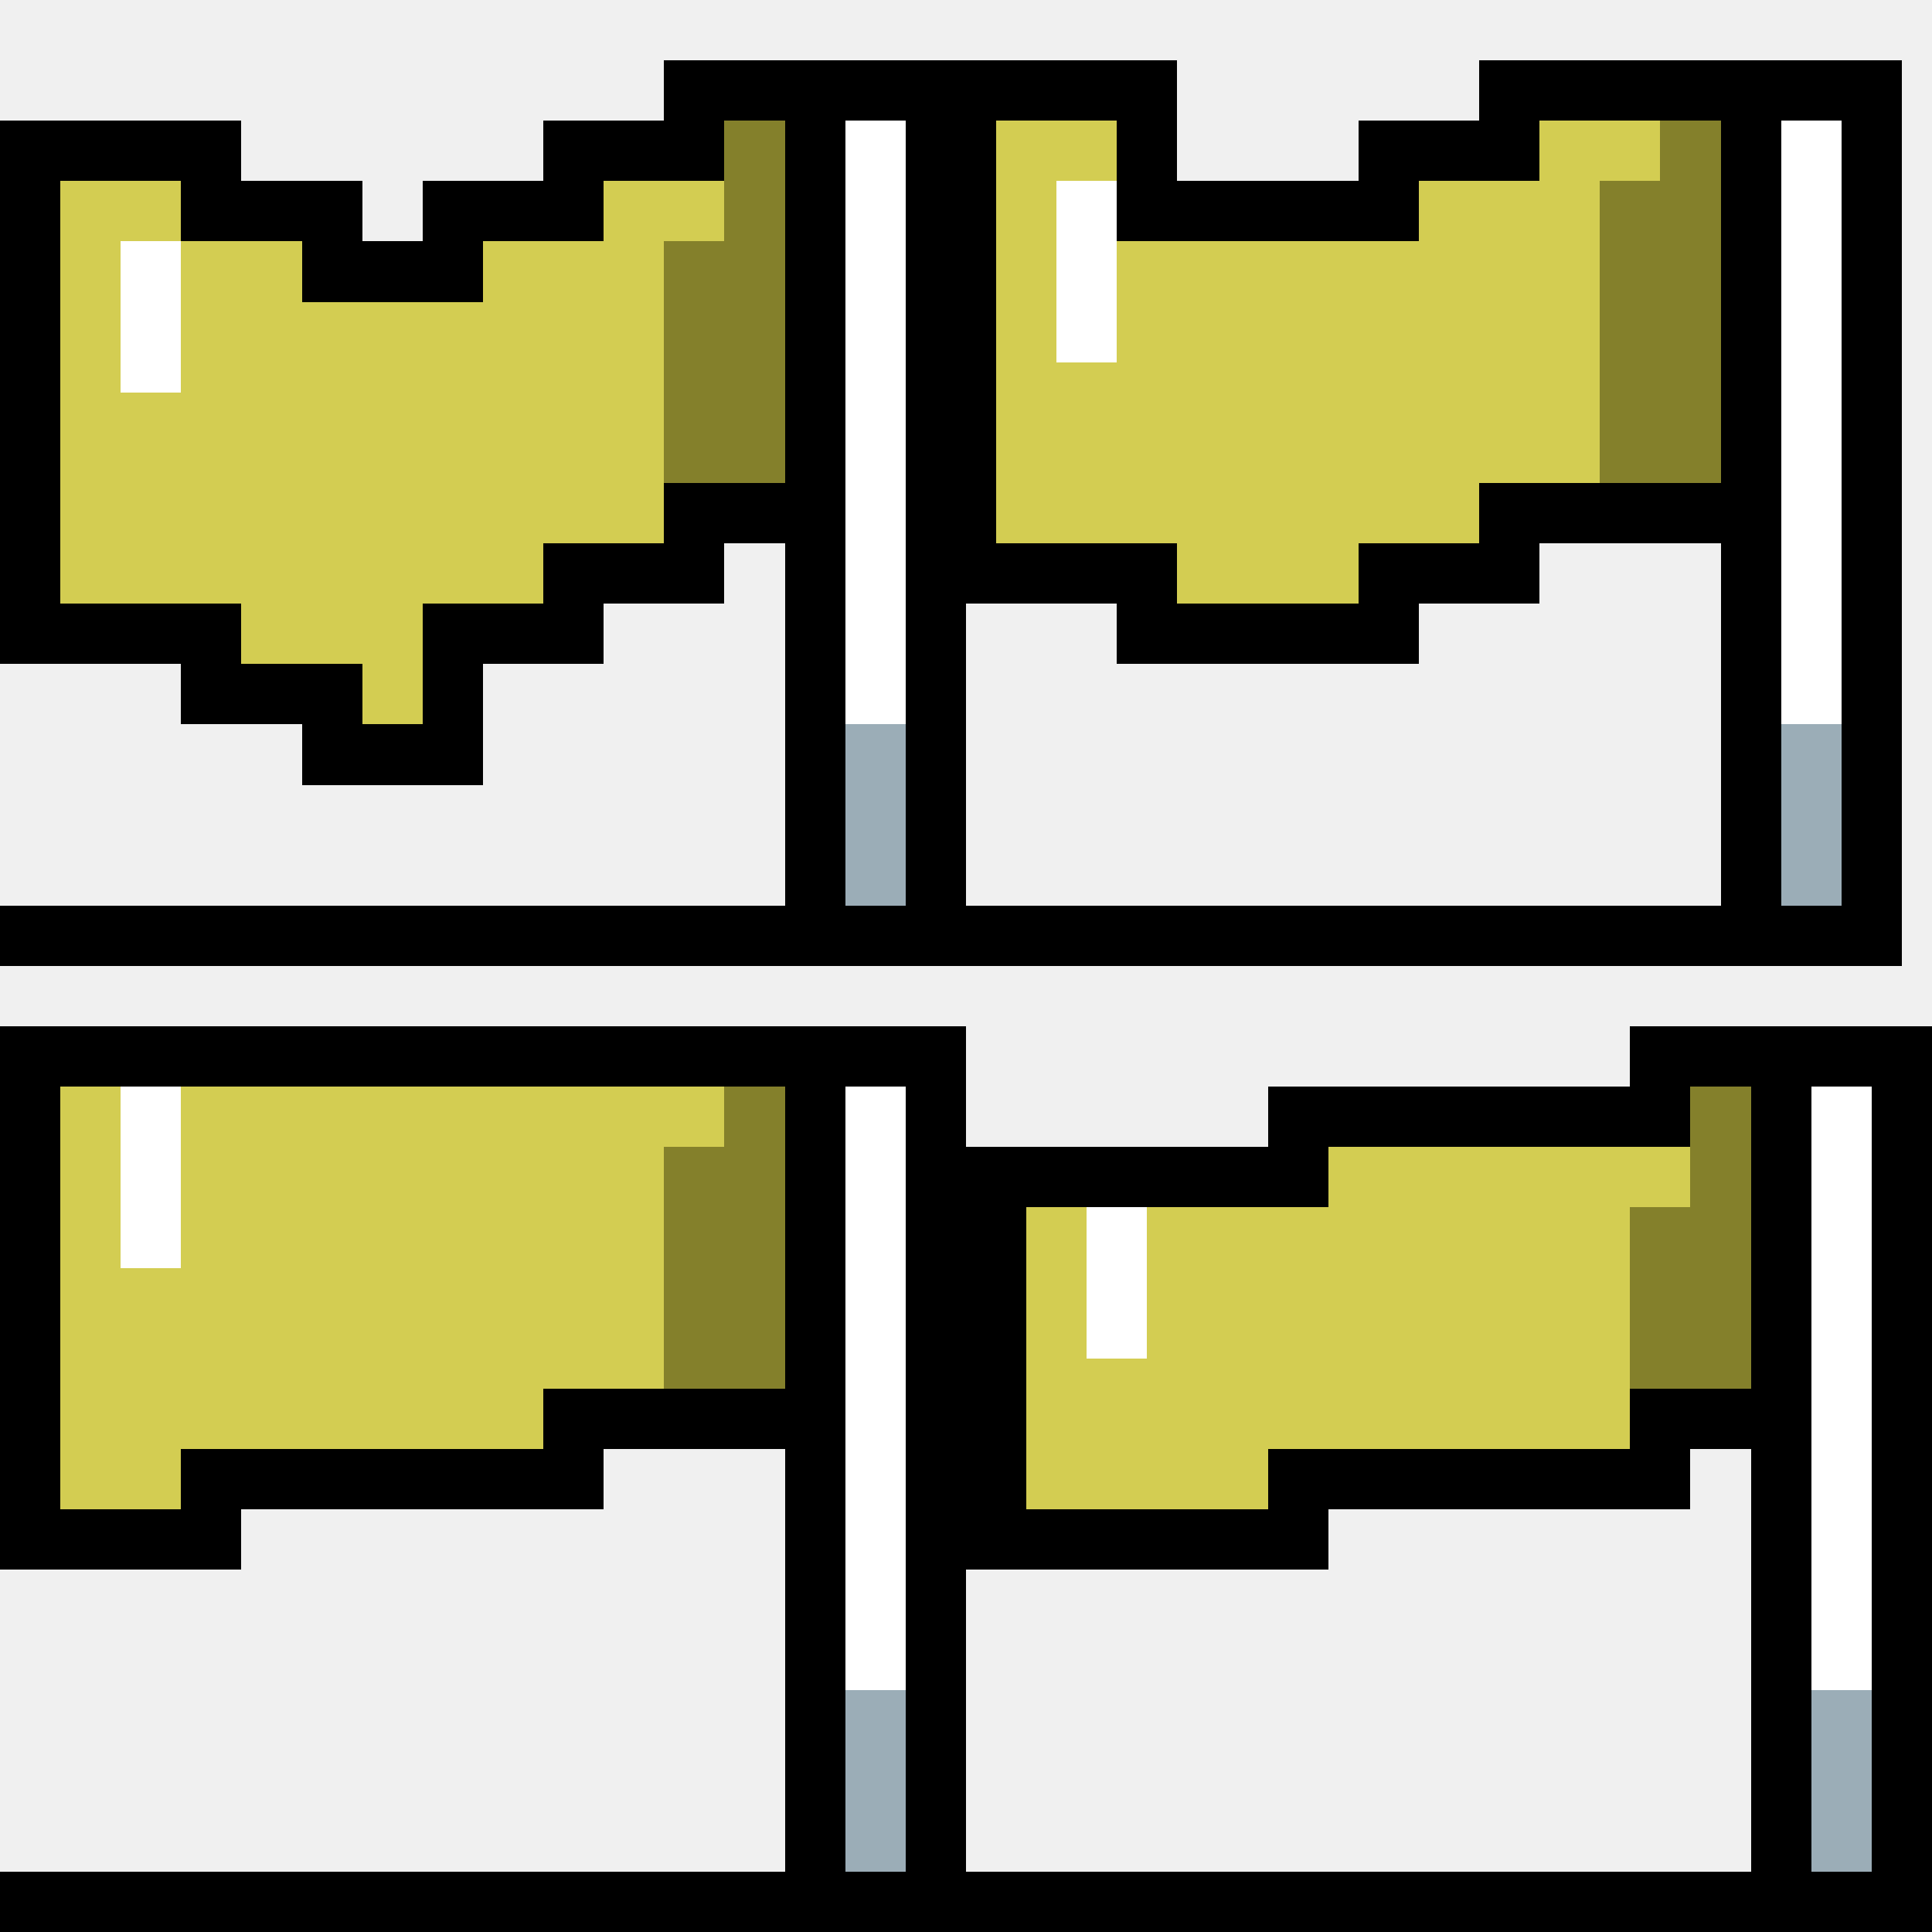
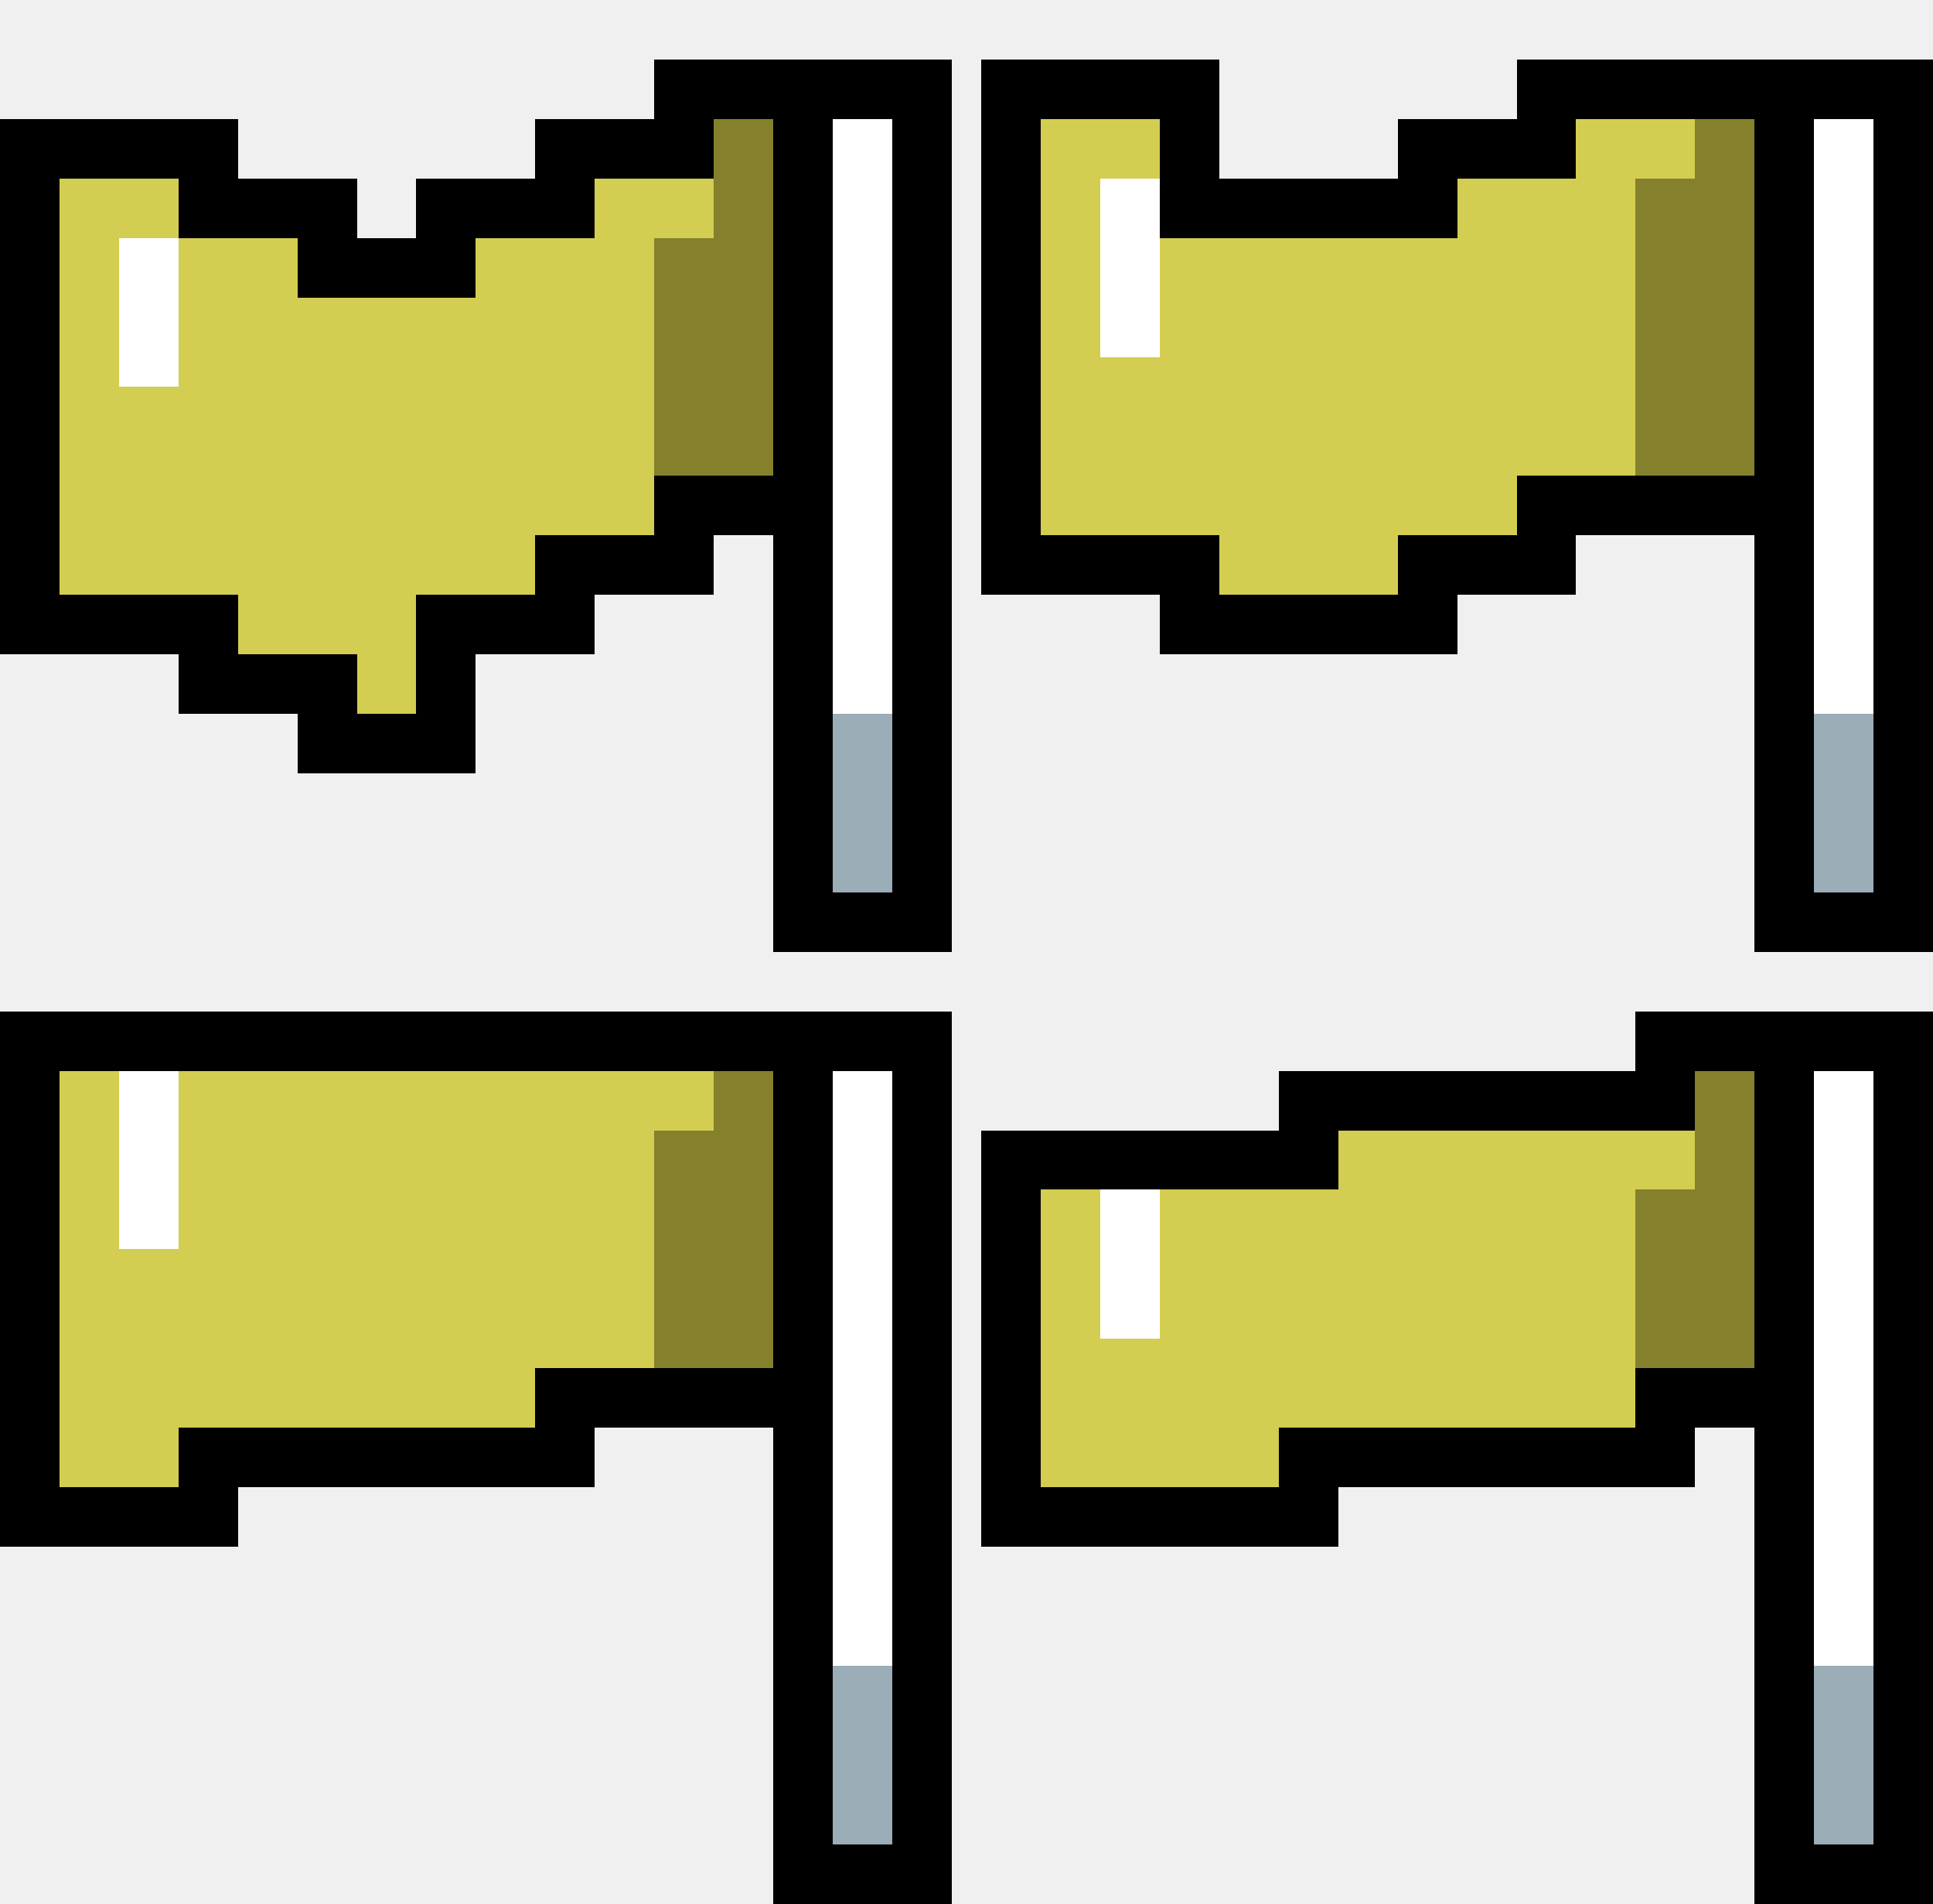
- <svg xmlns="http://www.w3.org/2000/svg" version="1.1" width="192" height="192" shape-rendering="crispEdges">
-   <rect x="66" y="6" width="51" height="6" fill="#000000" />
-   <rect x="147" y="6" width="42" height="6" fill="#000000" />
+ <svg xmlns="http://www.w3.org/2000/svg" version="1.1" width="195" height="192" shape-rendering="crispEdges">
+   <rect x="66" y="6" width="30" height="6" fill="#000000" />
+   <rect x="99" y="6" width="24" height="6" fill="#000000" />
+   <rect x="153" y="6" width="42" height="6" fill="#000000" />
  <rect x="0" y="12" width="24" height="6" fill="#000000" />
  <rect x="54" y="12" width="18" height="6" fill="#000000" />
  <rect x="72" y="12" width="6" height="36" fill="#84802B" />
  <rect x="78" y="12" width="6" height="84" fill="#000000" />
  <rect x="84" y="12" width="6" height="60" fill="#FFFFFF" />
-   <rect x="90" y="12" width="9" height="48" fill="#000000" />
-   <rect x="99" y="12" width="12" height="6" fill="#D3CD52" />
-   <rect x="111" y="12" width="6" height="12" fill="#000000" />
-   <rect x="135" y="12" width="18" height="6" fill="#000000" />
-   <rect x="153" y="12" width="12" height="6" fill="#D3CD52" />
-   <rect x="165" y="12" width="6" height="36" fill="#84802B" />
-   <rect x="171" y="12" width="6" height="84" fill="#000000" />
-   <rect x="177" y="12" width="6" height="60" fill="#FFFFFF" />
-   <rect x="183" y="12" width="6" height="84" fill="#000000" />
+   <rect x="90" y="12" width="6" height="84" fill="#000000" />
+   <rect x="99" y="12" width="6" height="48" fill="#000000" />
+   <rect x="105" y="12" width="12" height="6" fill="#D3CD52" />
+   <rect x="117" y="12" width="6" height="12" fill="#000000" />
+   <rect x="141" y="12" width="18" height="6" fill="#000000" />
+   <rect x="159" y="12" width="12" height="6" fill="#D3CD52" />
+   <rect x="171" y="12" width="6" height="36" fill="#84802B" />
+   <rect x="177" y="12" width="6" height="84" fill="#000000" />
+   <rect x="183" y="12" width="6" height="60" fill="#FFFFFF" />
+   <rect x="189" y="12" width="6" height="84" fill="#000000" />
  <rect x="0" y="18" width="6" height="48" fill="#000000" />
  <rect x="6" y="18" width="12" height="6" fill="#D3CD52" />
  <rect x="18" y="18" width="18" height="6" fill="#000000" />
  <rect x="42" y="18" width="18" height="6" fill="#000000" />
  <rect x="60" y="18" width="12" height="6" fill="#D3CD52" />
-   <rect x="99" y="18" width="6" height="36" fill="#D3CD52" />
-   <rect x="105" y="18" width="6" height="18" fill="#FFFFFF" />
-   <rect x="117" y="18" width="24" height="6" fill="#000000" />
-   <rect x="141" y="18" width="18" height="30" fill="#D3CD52" />
-   <rect x="159" y="18" width="6" height="30" fill="#84802B" />
+   <rect x="105" y="18" width="6" height="36" fill="#D3CD52" />
+   <rect x="111" y="18" width="6" height="18" fill="#FFFFFF" />
+   <rect x="123" y="18" width="24" height="6" fill="#000000" />
+   <rect x="147" y="18" width="18" height="30" fill="#D3CD52" />
+   <rect x="165" y="18" width="6" height="30" fill="#84802B" />
  <rect x="6" y="24" width="6" height="36" fill="#D3CD52" />
  <rect x="12" y="24" width="6" height="15" fill="#FFFFFF" />
  <rect x="18" y="24" width="12" height="36" fill="#D3CD52" />
  <rect x="30" y="24" width="18" height="6" fill="#000000" />
  <rect x="48" y="24" width="18" height="30" fill="#D3CD52" />
  <rect x="66" y="24" width="6" height="24" fill="#84802B" />
-   <rect x="111" y="24" width="30" height="30" fill="#D3CD52" />
+   <rect x="117" y="24" width="30" height="30" fill="#D3CD52" />
  <rect x="30" y="30" width="18" height="30" fill="#D3CD52" />
-   <rect x="105" y="36" width="6" height="18" fill="#D3CD52" />
+   <rect x="111" y="36" width="6" height="18" fill="#D3CD52" />
  <rect x="12" y="39" width="6" height="21" fill="#D3CD52" />
  <rect x="66" y="48" width="12" height="6" fill="#000000" />
-   <rect x="141" y="48" width="6" height="6" fill="#D3CD52" />
-   <rect x="147" y="48" width="24" height="6" fill="#000000" />
+   <rect x="147" y="48" width="6" height="6" fill="#D3CD52" />
+   <rect x="153" y="48" width="24" height="6" fill="#000000" />
  <rect x="48" y="54" width="6" height="6" fill="#D3CD52" />
  <rect x="54" y="54" width="18" height="6" fill="#000000" />
-   <rect x="99" y="54" width="18" height="6" fill="#000000" />
-   <rect x="117" y="54" width="18" height="6" fill="#D3CD52" />
-   <rect x="135" y="54" width="18" height="6" fill="#000000" />
+   <rect x="105" y="54" width="18" height="6" fill="#000000" />
+   <rect x="123" y="54" width="18" height="6" fill="#D3CD52" />
+   <rect x="141" y="54" width="18" height="6" fill="#000000" />
  <rect x="6" y="60" width="18" height="6" fill="#000000" />
  <rect x="24" y="60" width="18" height="6" fill="#D3CD52" />
  <rect x="42" y="60" width="18" height="6" fill="#000000" />
-   <rect x="90" y="60" width="6" height="36" fill="#000000" />
-   <rect x="111" y="60" width="30" height="6" fill="#000000" />
+   <rect x="117" y="60" width="30" height="6" fill="#000000" />
  <rect x="18" y="66" width="18" height="6" fill="#000000" />
  <rect x="36" y="66" width="6" height="6" fill="#D3CD52" />
  <rect x="42" y="66" width="6" height="12" fill="#000000" />
  <rect x="30" y="72" width="12" height="6" fill="#000000" />
  <rect x="84" y="72" width="6" height="18" fill="#9BADB7" />
-   <rect x="177" y="72" width="6" height="18" fill="#9BADB7" />
-   <rect x="0" y="90" width="78" height="6" fill="#000000" />
+   <rect x="183" y="72" width="6" height="18" fill="#9BADB7" />
  <rect x="84" y="90" width="6" height="6" fill="#000000" />
-   <rect x="96" y="90" width="75" height="6" fill="#000000" />
-   <rect x="177" y="90" width="6" height="6" fill="#000000" />
+   <rect x="183" y="90" width="6" height="6" fill="#000000" />
  <rect x="0" y="102" width="96" height="6" fill="#000000" />
-   <rect x="162" y="102" width="30" height="6" fill="#000000" />
+   <rect x="165" y="102" width="30" height="6" fill="#000000" />
  <rect x="0" y="108" width="6" height="48" fill="#000000" />
  <rect x="6" y="108" width="6" height="42" fill="#D3CD52" />
  <rect x="12" y="108" width="6" height="18" fill="#FFFFFF" />
  <rect x="18" y="108" width="54" height="6" fill="#D3CD52" />
  <rect x="72" y="108" width="6" height="30" fill="#84802B" />
  <rect x="78" y="108" width="6" height="84" fill="#000000" />
  <rect x="84" y="108" width="6" height="60" fill="#FFFFFF" />
  <rect x="90" y="108" width="6" height="84" fill="#000000" />
-   <rect x="126" y="108" width="42" height="6" fill="#000000" />
-   <rect x="168" y="108" width="6" height="30" fill="#84802B" />
-   <rect x="174" y="108" width="6" height="84" fill="#000000" />
-   <rect x="180" y="108" width="6" height="60" fill="#FFFFFF" />
-   <rect x="186" y="108" width="6" height="84" fill="#000000" />
+   <rect x="129" y="108" width="42" height="6" fill="#000000" />
+   <rect x="171" y="108" width="6" height="30" fill="#84802B" />
+   <rect x="177" y="108" width="6" height="84" fill="#000000" />
+   <rect x="183" y="108" width="6" height="60" fill="#FFFFFF" />
+   <rect x="189" y="108" width="6" height="84" fill="#000000" />
  <rect x="18" y="114" width="48" height="24" fill="#D3CD52" />
  <rect x="66" y="114" width="6" height="24" fill="#84802B" />
-   <rect x="96" y="114" width="36" height="6" fill="#000000" />
-   <rect x="132" y="114" width="36" height="6" fill="#D3CD52" />
-   <rect x="96" y="120" width="6" height="36" fill="#000000" />
-   <rect x="102" y="120" width="6" height="30" fill="#D3CD52" />
-   <rect x="108" y="120" width="6" height="15" fill="#FFFFFF" />
-   <rect x="114" y="120" width="48" height="24" fill="#D3CD52" />
-   <rect x="162" y="120" width="6" height="18" fill="#84802B" />
+   <rect x="99" y="114" width="36" height="6" fill="#000000" />
+   <rect x="135" y="114" width="36" height="6" fill="#D3CD52" />
+   <rect x="99" y="120" width="6" height="36" fill="#000000" />
+   <rect x="105" y="120" width="6" height="30" fill="#D3CD52" />
+   <rect x="111" y="120" width="6" height="15" fill="#FFFFFF" />
+   <rect x="117" y="120" width="48" height="24" fill="#D3CD52" />
+   <rect x="165" y="120" width="6" height="18" fill="#84802B" />
  <rect x="12" y="126" width="6" height="24" fill="#D3CD52" />
-   <rect x="108" y="135" width="6" height="15" fill="#D3CD52" />
+   <rect x="111" y="135" width="6" height="15" fill="#D3CD52" />
  <rect x="18" y="138" width="36" height="6" fill="#D3CD52" />
  <rect x="54" y="138" width="24" height="6" fill="#000000" />
-   <rect x="162" y="138" width="12" height="6" fill="#000000" />
+   <rect x="165" y="138" width="12" height="6" fill="#000000" />
  <rect x="18" y="144" width="42" height="6" fill="#000000" />
-   <rect x="114" y="144" width="12" height="6" fill="#D3CD52" />
-   <rect x="126" y="144" width="42" height="6" fill="#000000" />
+   <rect x="117" y="144" width="12" height="6" fill="#D3CD52" />
+   <rect x="129" y="144" width="42" height="6" fill="#000000" />
  <rect x="6" y="150" width="18" height="6" fill="#000000" />
-   <rect x="102" y="150" width="30" height="6" fill="#000000" />
+   <rect x="105" y="150" width="30" height="6" fill="#000000" />
  <rect x="84" y="168" width="6" height="18" fill="#9BADB7" />
-   <rect x="180" y="168" width="6" height="18" fill="#9BADB7" />
-   <rect x="0" y="186" width="78" height="6" fill="#000000" />
+   <rect x="183" y="168" width="6" height="18" fill="#9BADB7" />
  <rect x="84" y="186" width="6" height="6" fill="#000000" />
-   <rect x="96" y="186" width="78" height="6" fill="#000000" />
-   <rect x="180" y="186" width="6" height="6" fill="#000000" />
+   <rect x="183" y="186" width="6" height="6" fill="#000000" />
</svg>
